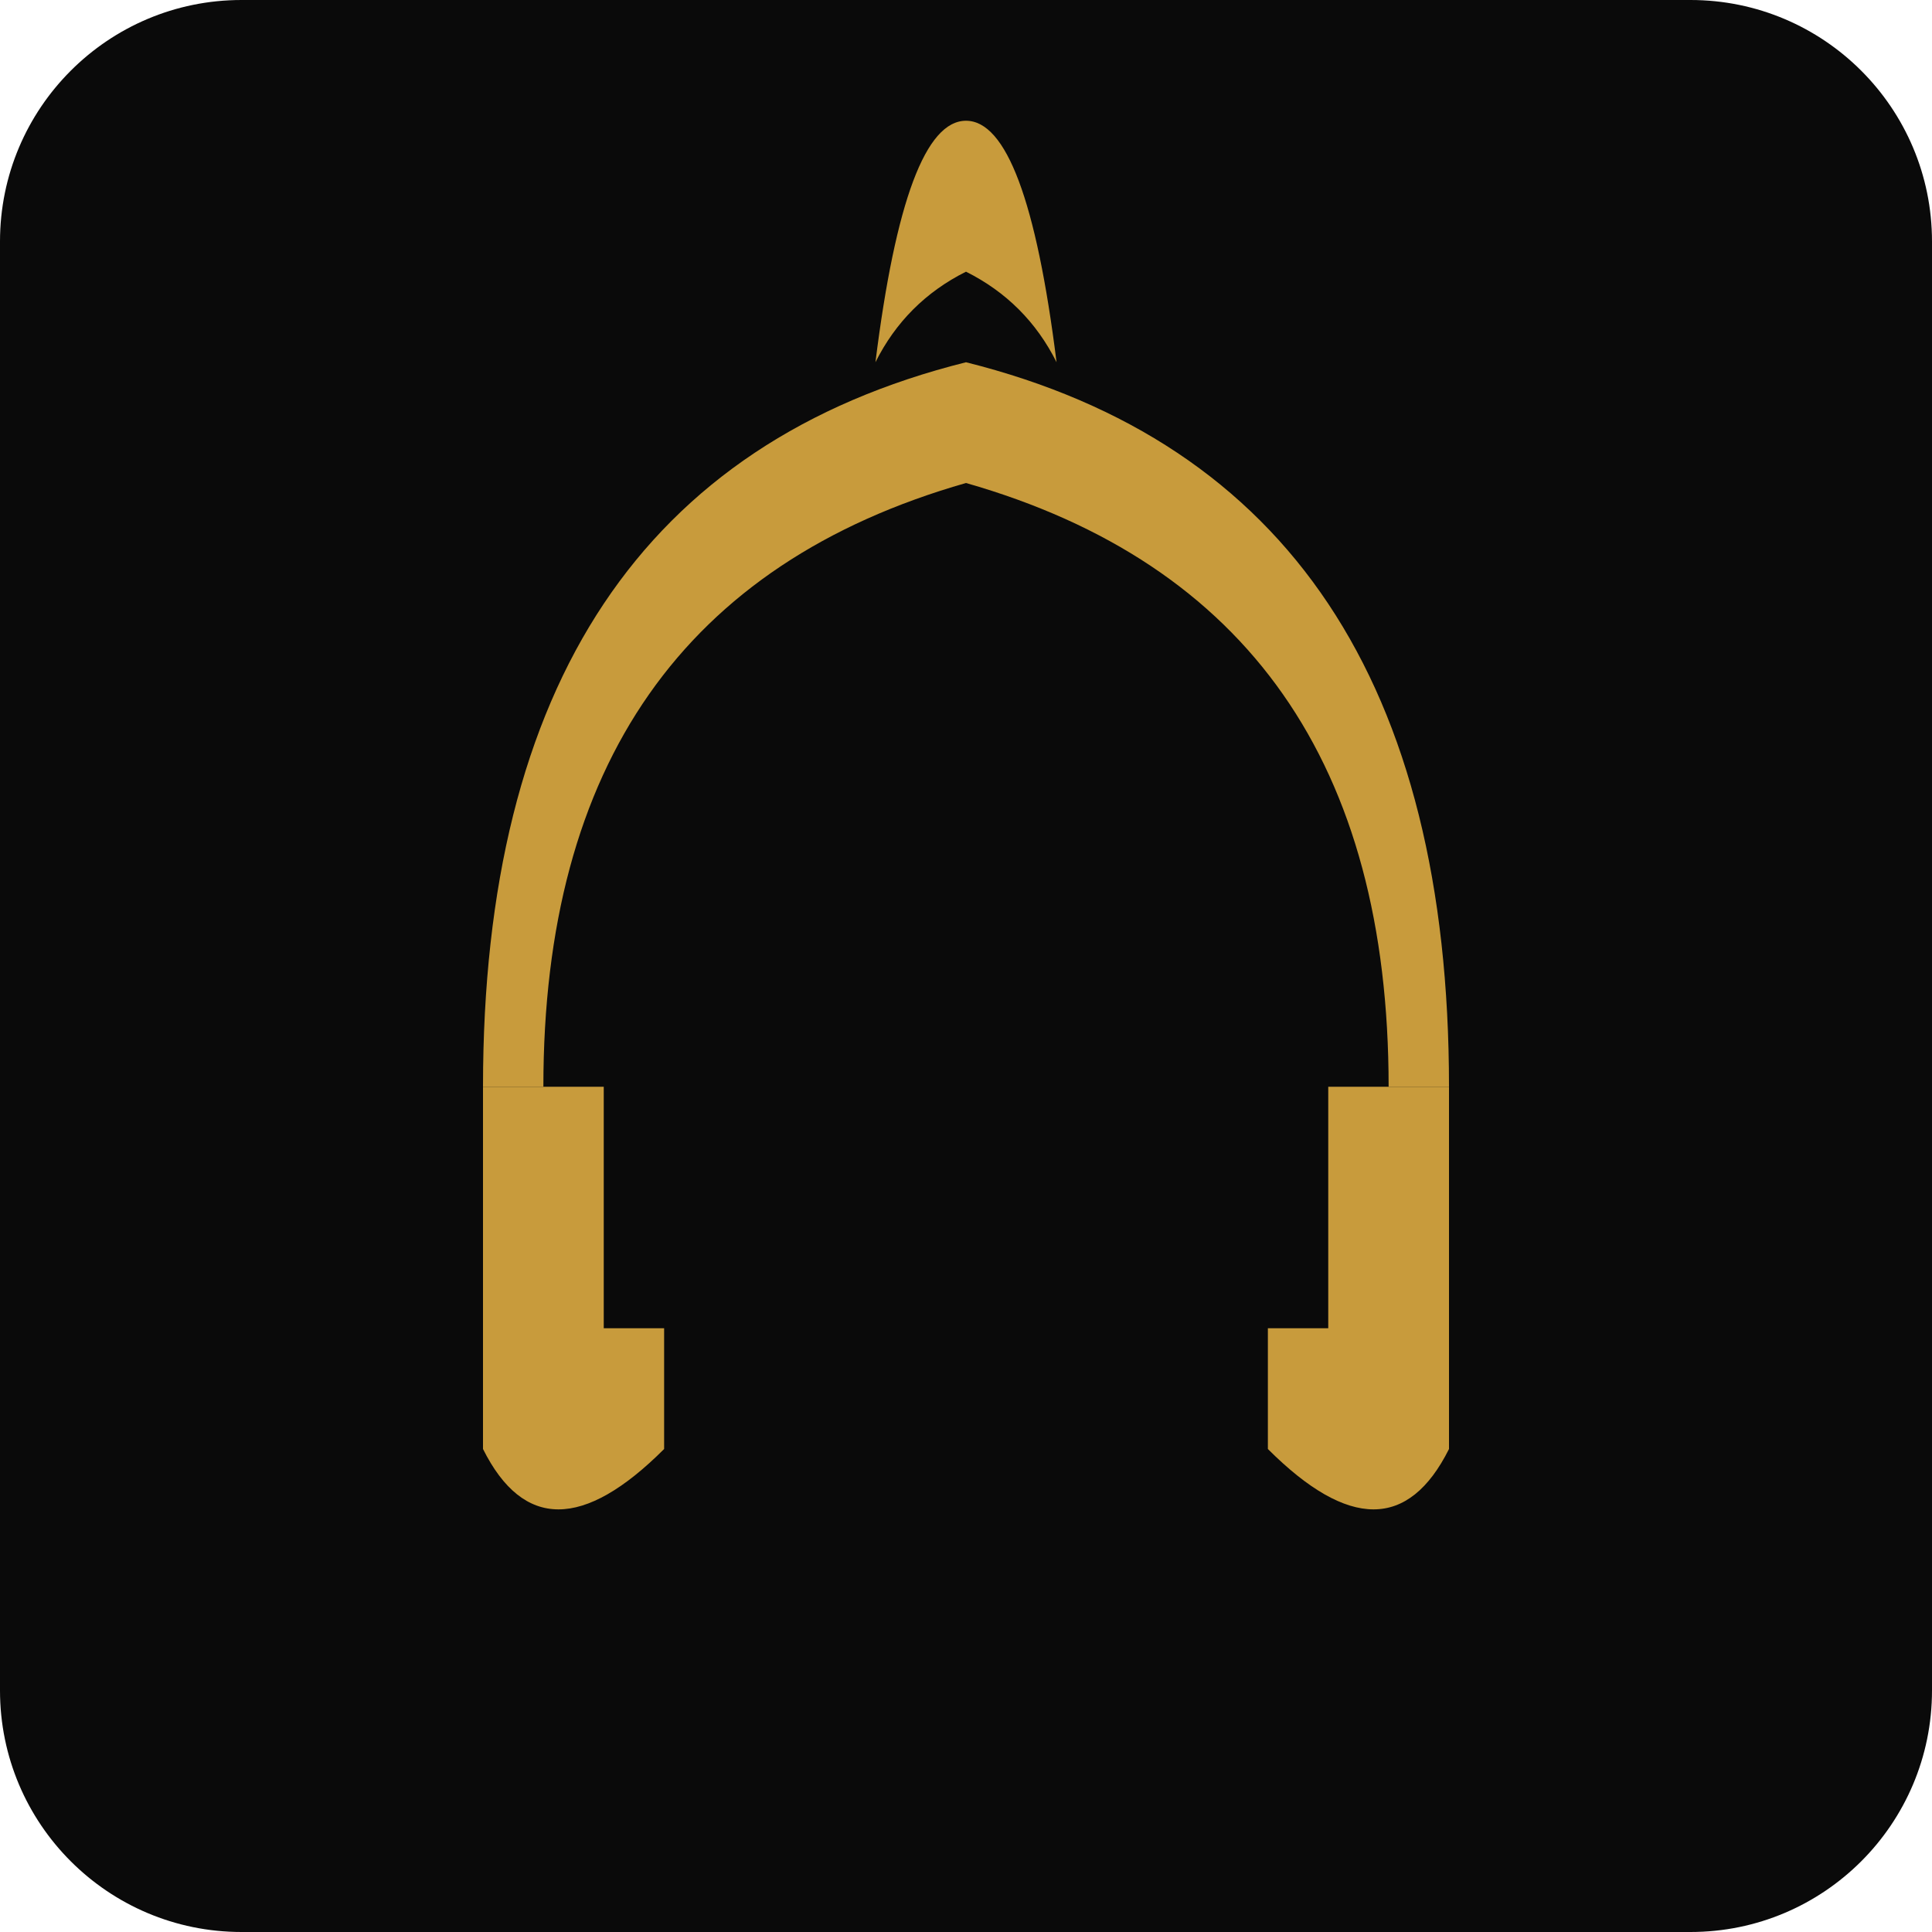
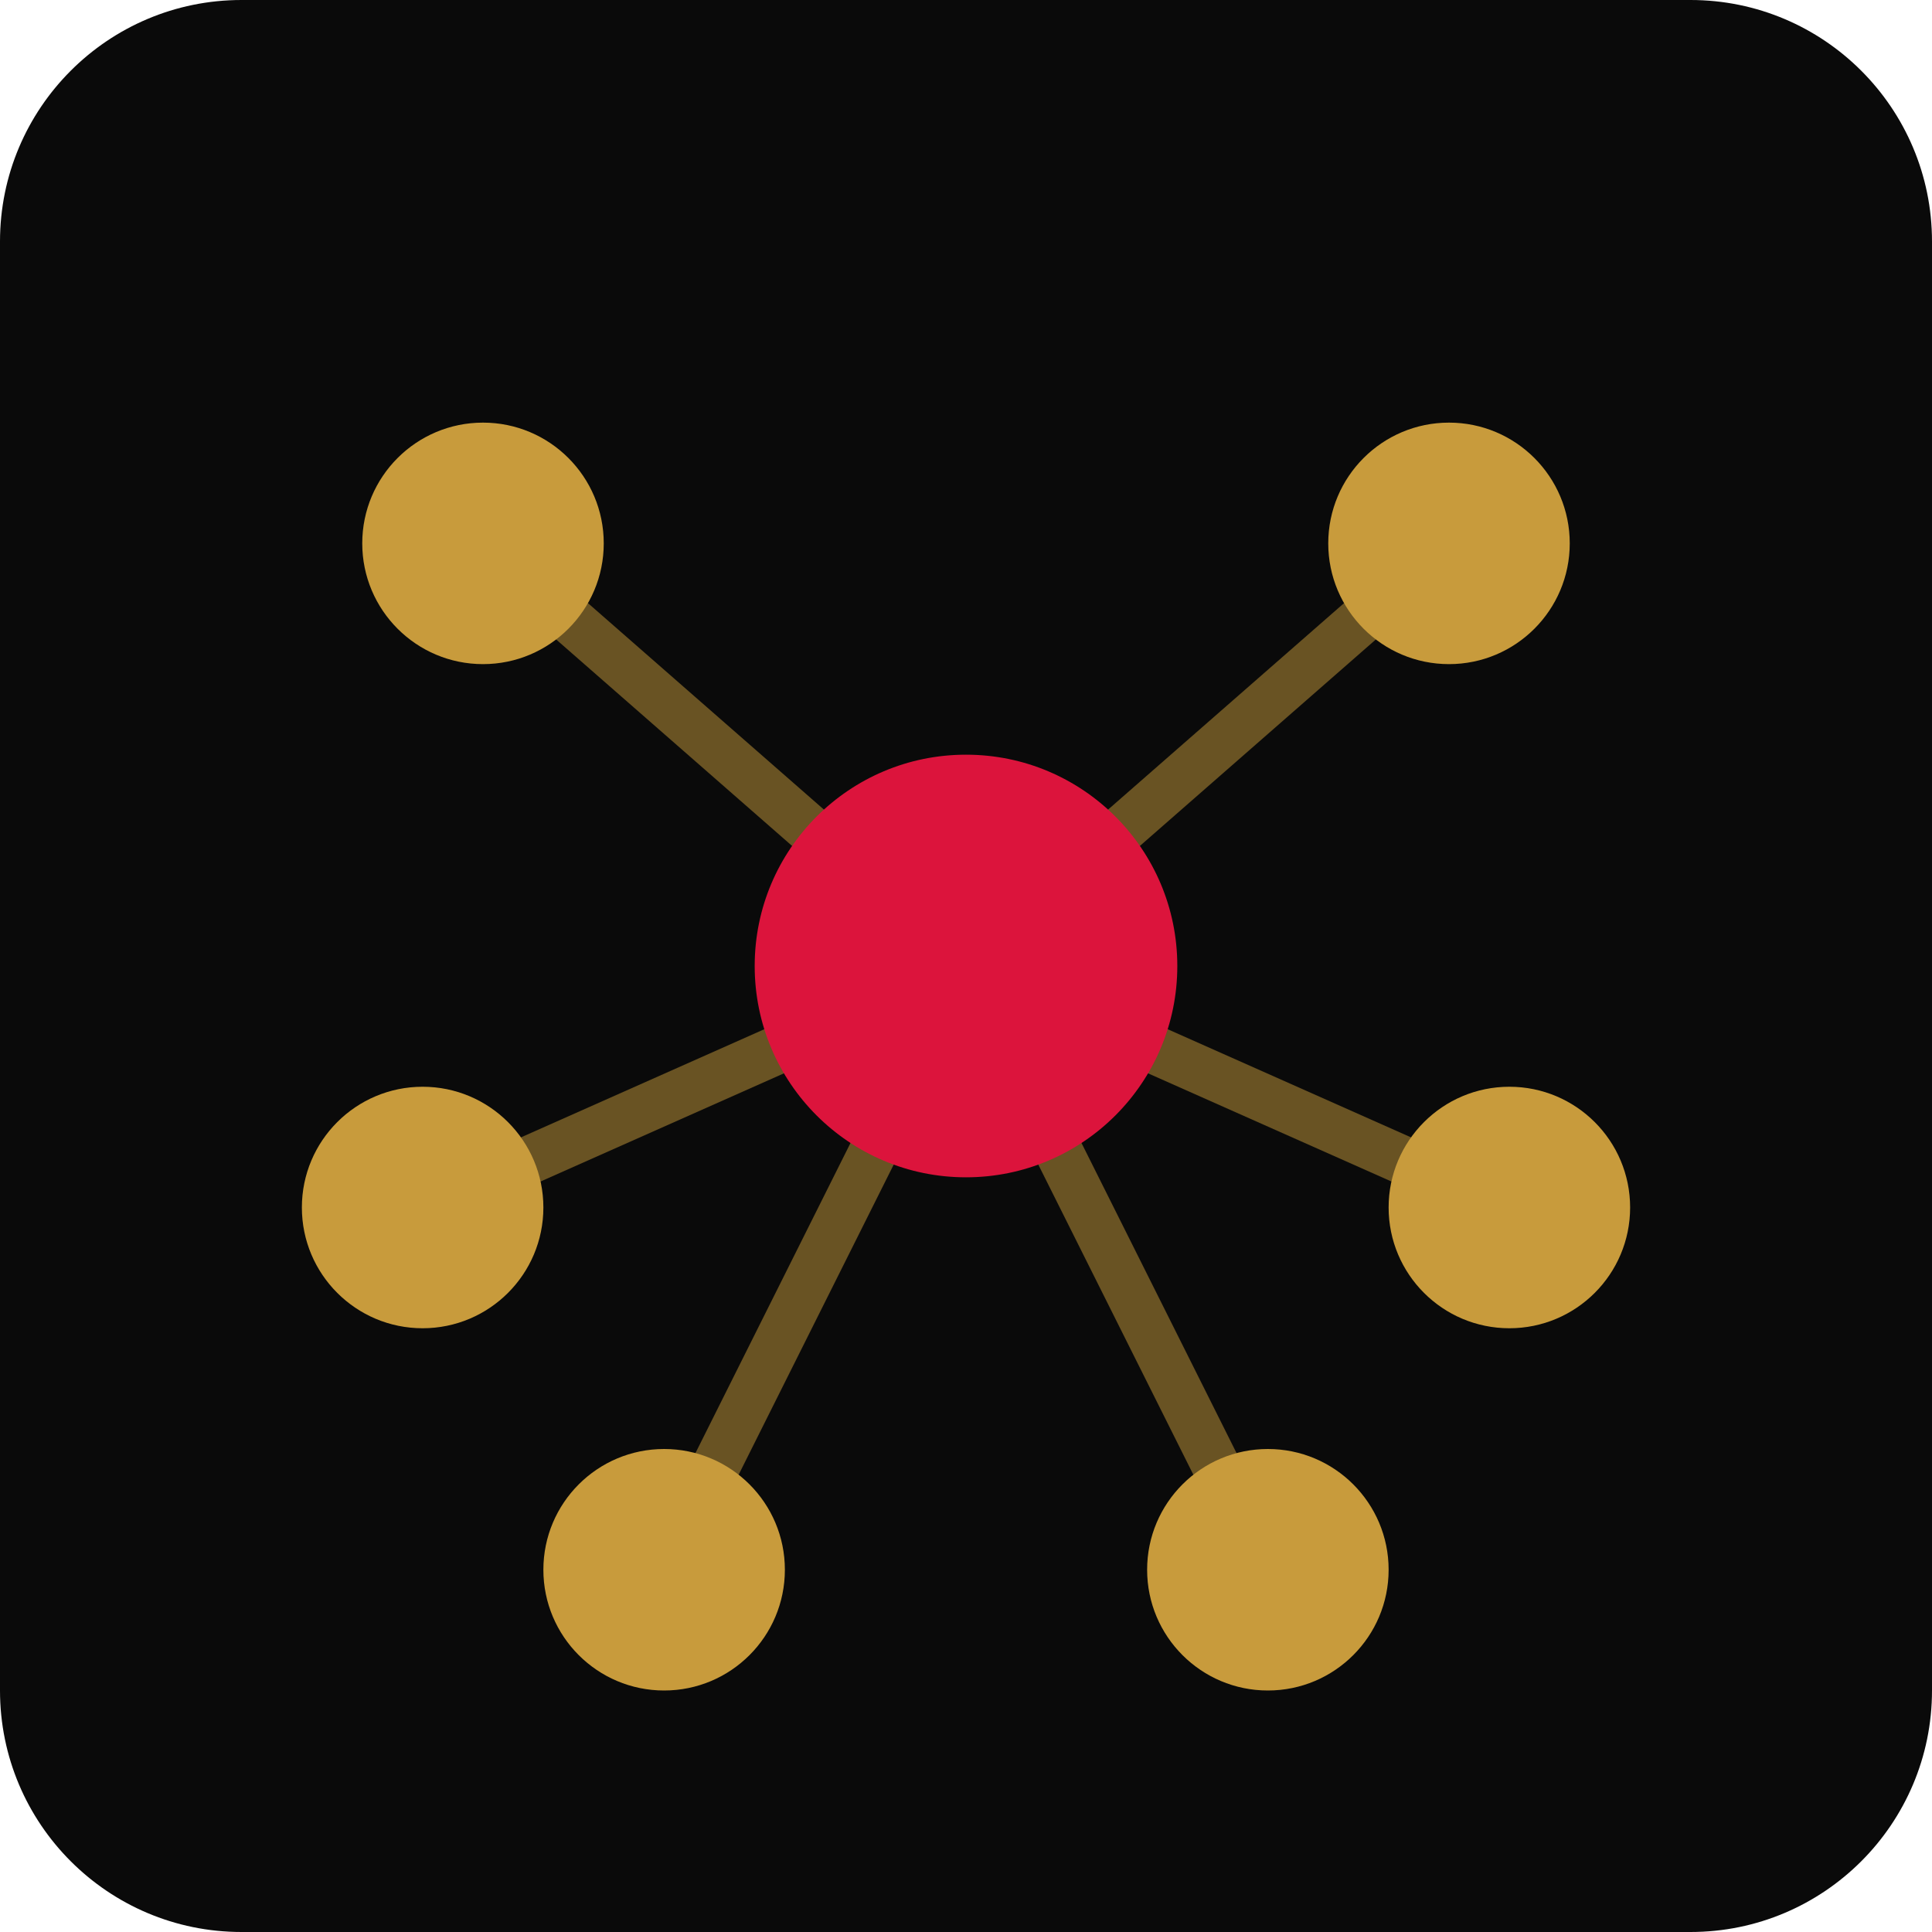
<svg xmlns="http://www.w3.org/2000/svg" viewBox="0 0 32 32">
  <rect width="32" height="32" rx="4" fill="#0a0a0a" />
-   <g transform="translate(16,16)" fill="#c89b3c">
-     <path d="M-8,2 Q-8,-8 0,-10 Q8,-8 8,2 L7,2 Q7,-6 0,-8 Q-7,-6 -7,2 Z" />
-     <path d="M-1.5,-10 Q-1,-14 0,-14 Q1,-14 1.5,-10 Q1,-11 0,-11.5 Q-1,-11 -1.5,-10 Z" />
-     <path d="M-6,2 L-6,6 L-3,6 L-3,3 L-1,3 L-1,10 L1,10 L1,3 L3,3 L3,6 L6,6 L6,2 Z" fill="#0a0a0a" />
-     <path d="M-8,2 L-8,8 Q-7,10 -5,8 L-5,6 L-6,6 L-6,2 Z" />
-     <path d="M8,2 L8,8 Q7,10 5,8 L5,6 L6,6 L6,2 Z" />
+   <g stroke="#c89b3c" stroke-width="0.8" opacity="0.5">
+     <line x1="16" y1="16" x2="8" y2="9" />
+     <line x1="16" y1="16" x2="24" y2="9" />
+     <line x1="16" y1="16" x2="7" y2="20" />
+     <line x1="16" y1="16" x2="25" y2="20" />
+     <line x1="16" y1="16" x2="11" y2="26" />
+     <line x1="16" y1="16" x2="21" y2="26" />
  </g>
+   <circle cx="16" cy="16" r="3.5" fill="#dc143c" />
+   <circle cx="8" cy="9" r="2" fill="#c89b3c" />
+   <circle cx="24" cy="9" r="2" fill="#c89b3c" />
+   <circle cx="7" cy="20" r="2" fill="#c89b3c" />
+   <circle cx="25" cy="20" r="2" fill="#c89b3c" />
+   <circle cx="11" cy="26" r="2" fill="#c89b3c" />
+   <circle cx="21" cy="26" r="2" fill="#c89b3c" />
</svg>
